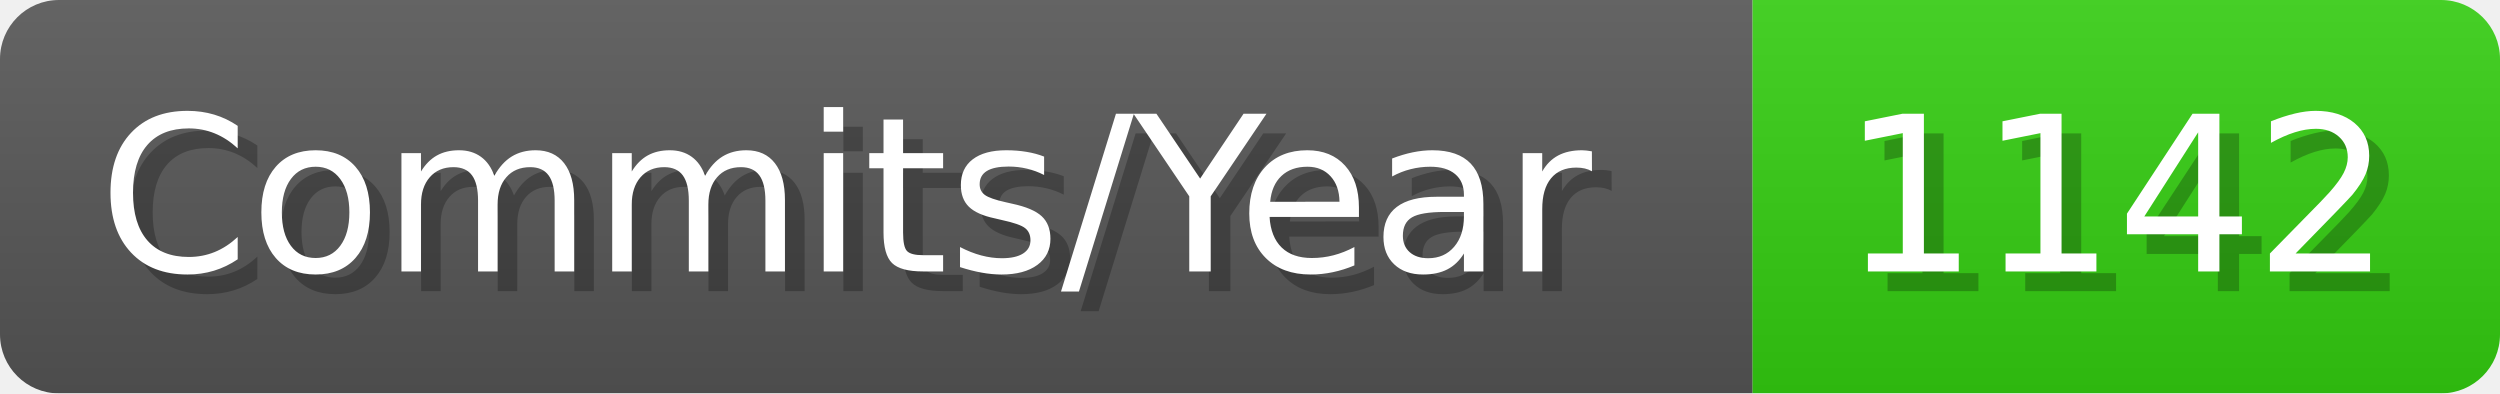
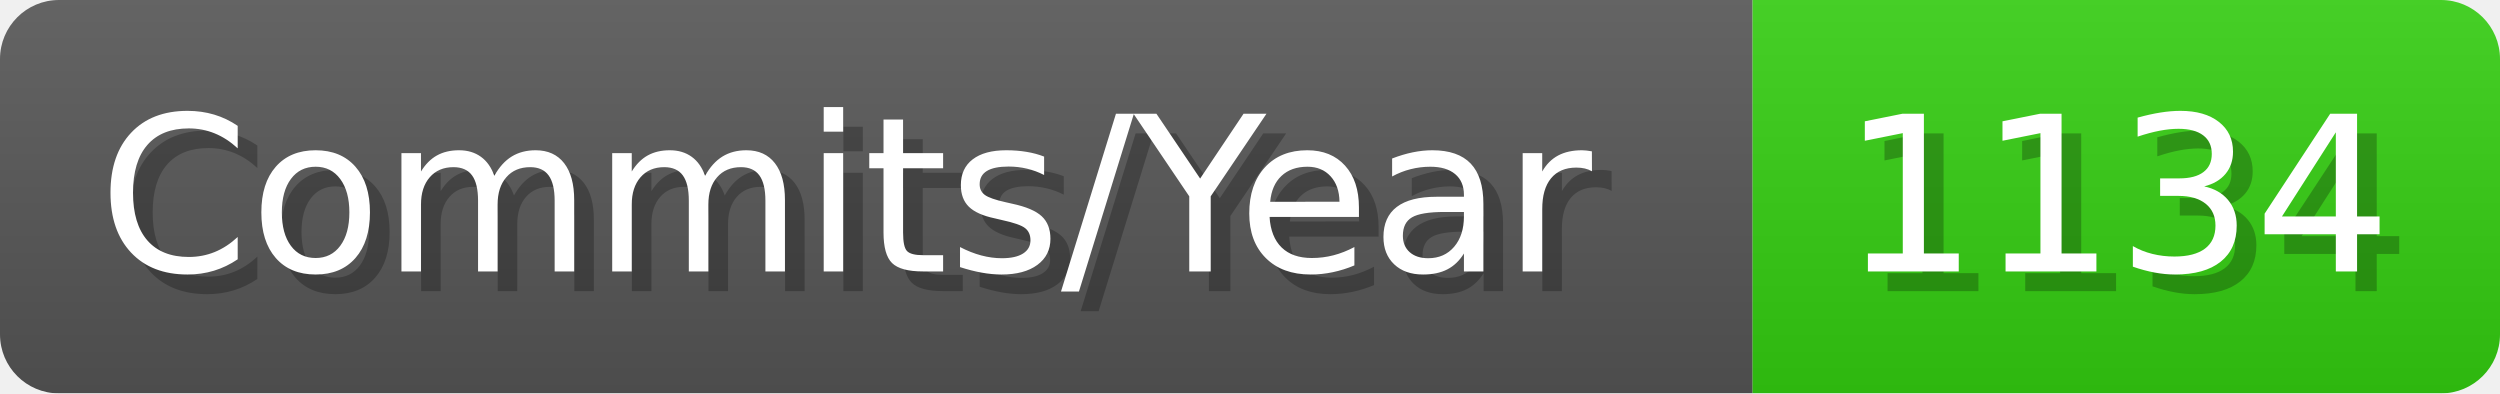
- <svg xmlns="http://www.w3.org/2000/svg" width="127.1" height="20" viewBox="0 0 1271 200" role="img" aria-label="Commits/Year: 1142">
+ <svg xmlns="http://www.w3.org/2000/svg" width="127.1" height="20" viewBox="0 0 1271 200" role="img" aria-label="Commits/Year: 1134">
  <linearGradient id="aUPdi" x2="0" y2="100%">
    <stop offset="0" stop-opacity=".1" stop-color="#EEE" />
    <stop offset="1" stop-opacity=".1" />
  </linearGradient>
  <mask id="WfAiQ">
    <rect width="1271" height="200" rx="30" fill="#FFF" />
  </mask>
  <g mask="url(#WfAiQ)">
    <rect width="891" height="200" fill="#555" />
    <rect width="380" height="200" fill="#3C1" x="891" />
    <rect width="1271" height="200" fill="url(#aUPdi)" />
  </g>
  <g aria-hidden="true" fill="#fff" text-anchor="start" font-family="Verdana,DejaVu Sans,sans-serif" font-size="110">
    <text x="60" y="148" textLength="791" fill="#000" opacity="0.25">Commits/Year</text>
    <text x="50" y="138" textLength="791">Commits/Year</text>
-     <text x="946" y="148" textLength="280" fill="#000" opacity="0.25">1142</text>
-     <text x="936" y="138" textLength="280">1142</text>
+     <text x="946" y="148" textLength="280" fill="#000" opacity="0.25">1134</text>
+     <text x="936" y="138" textLength="280">1134</text>
  </g>
</svg>
